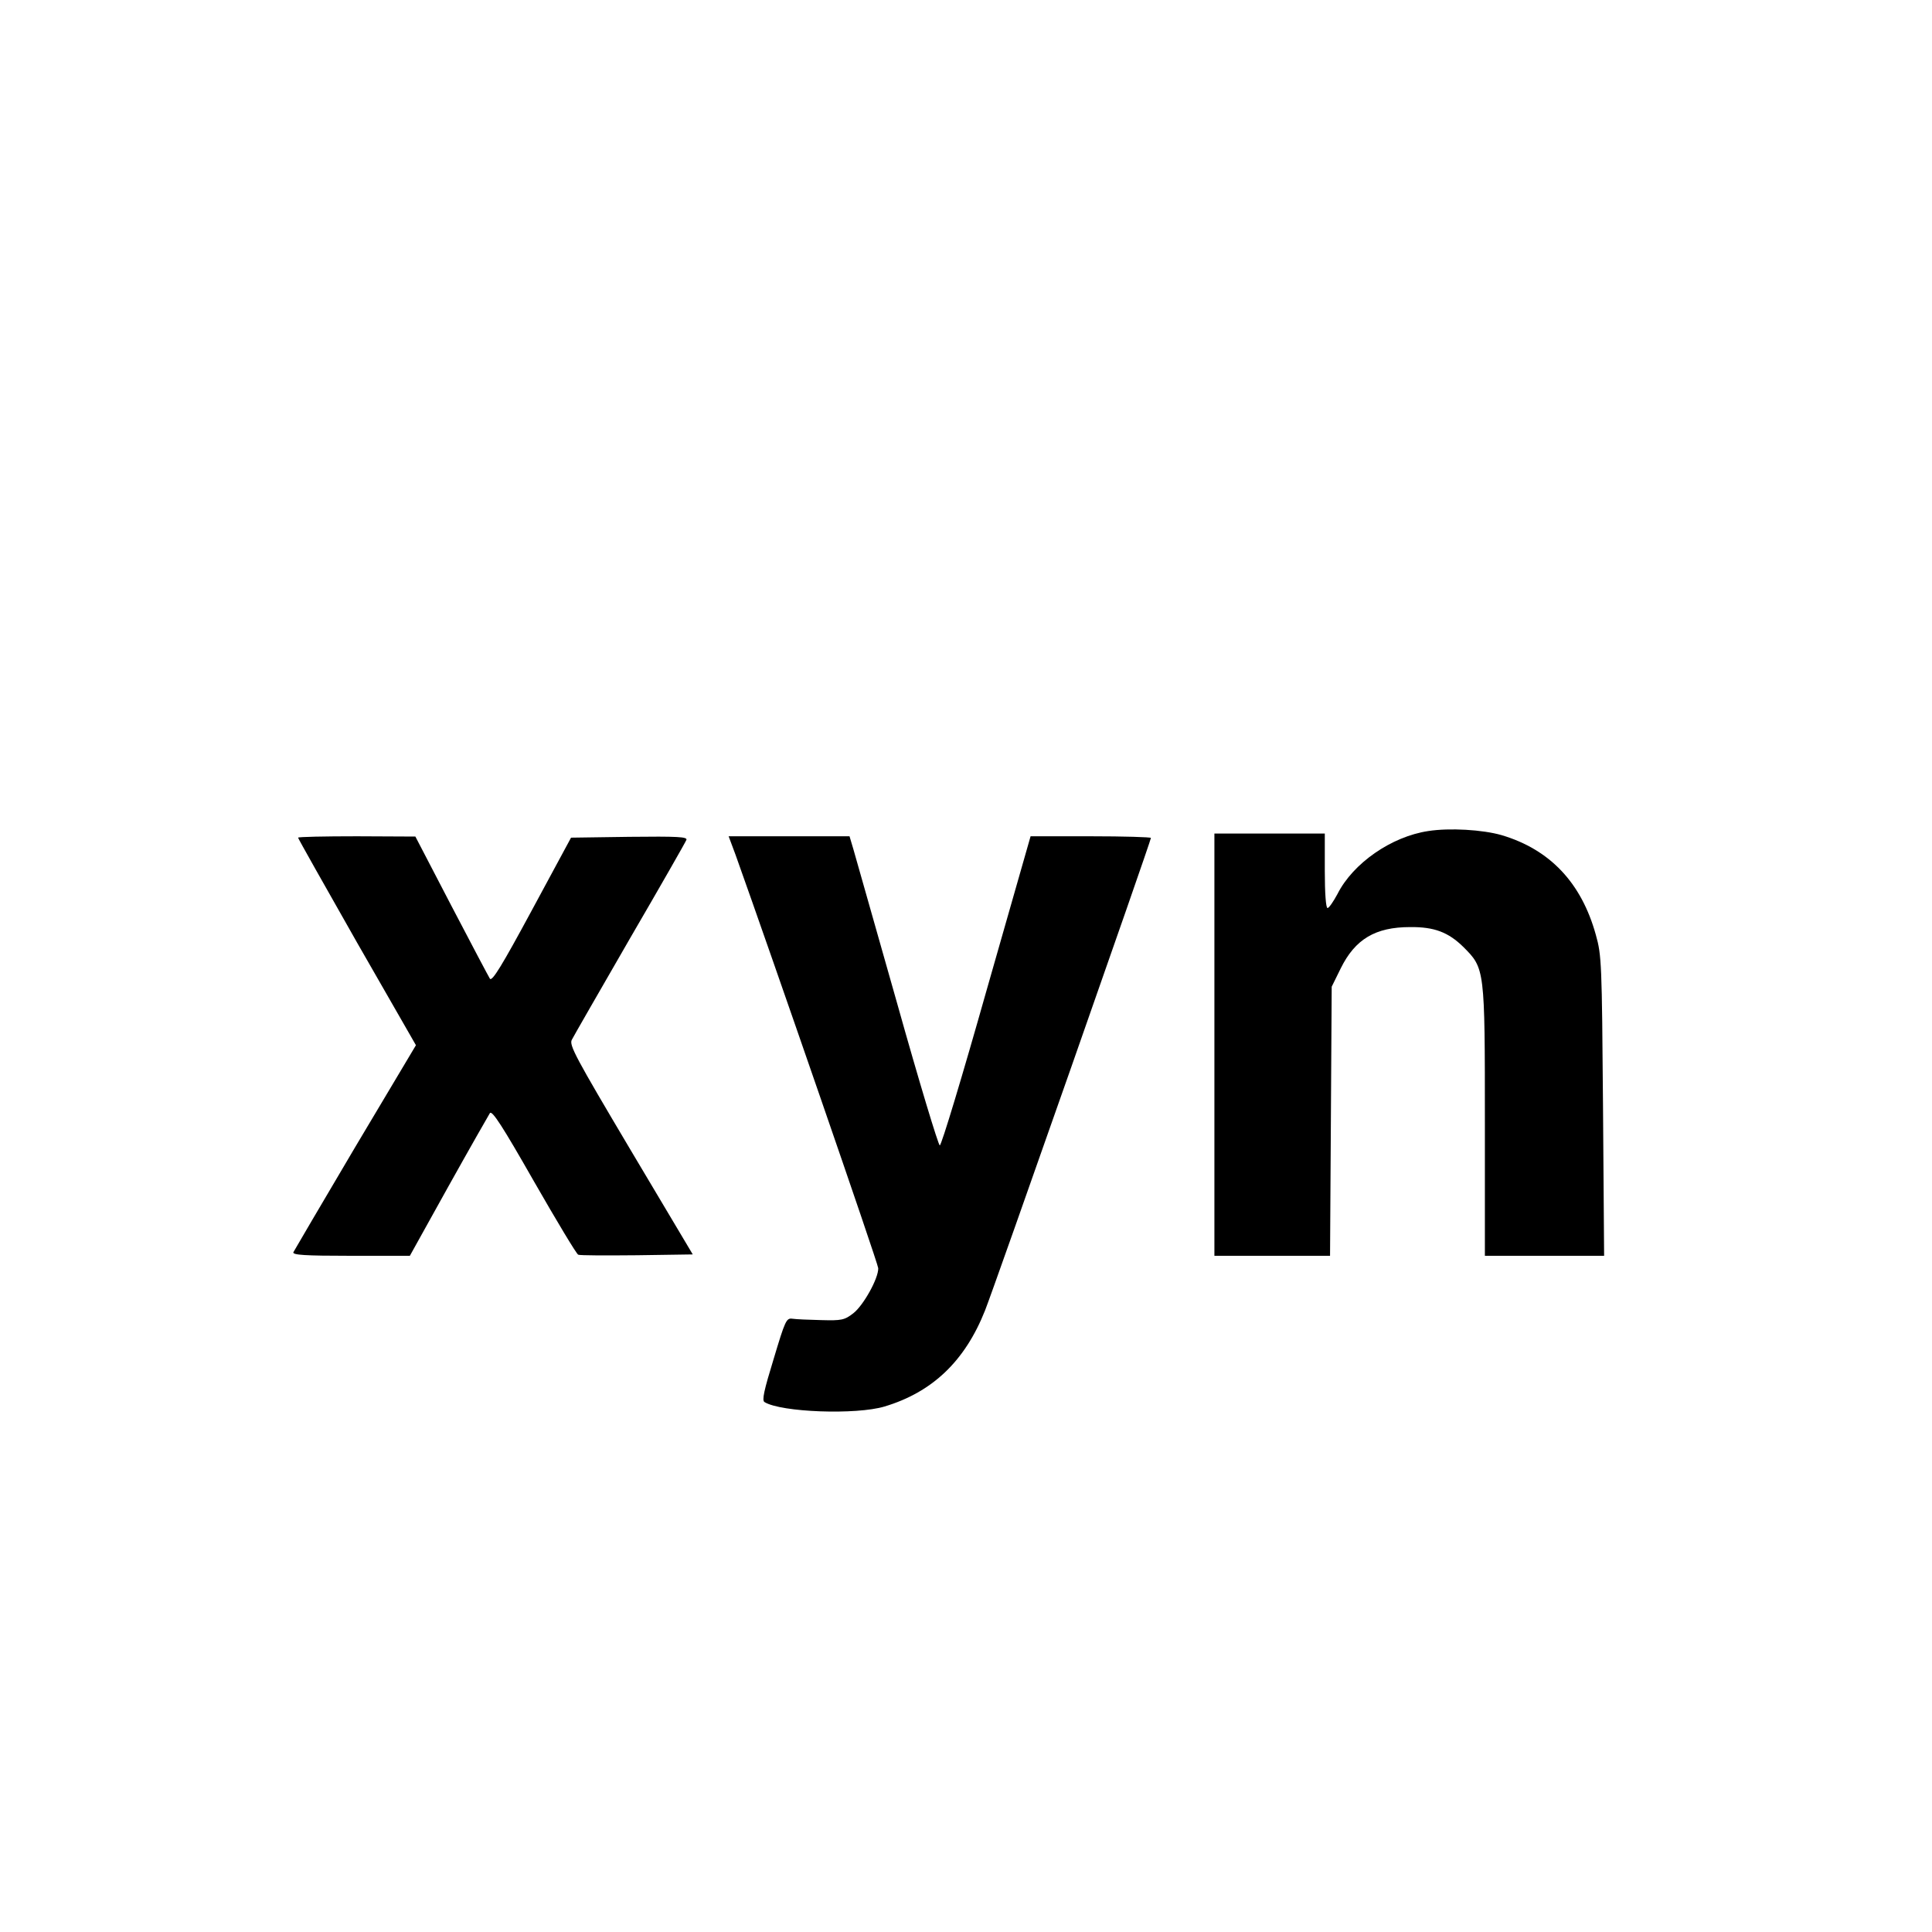
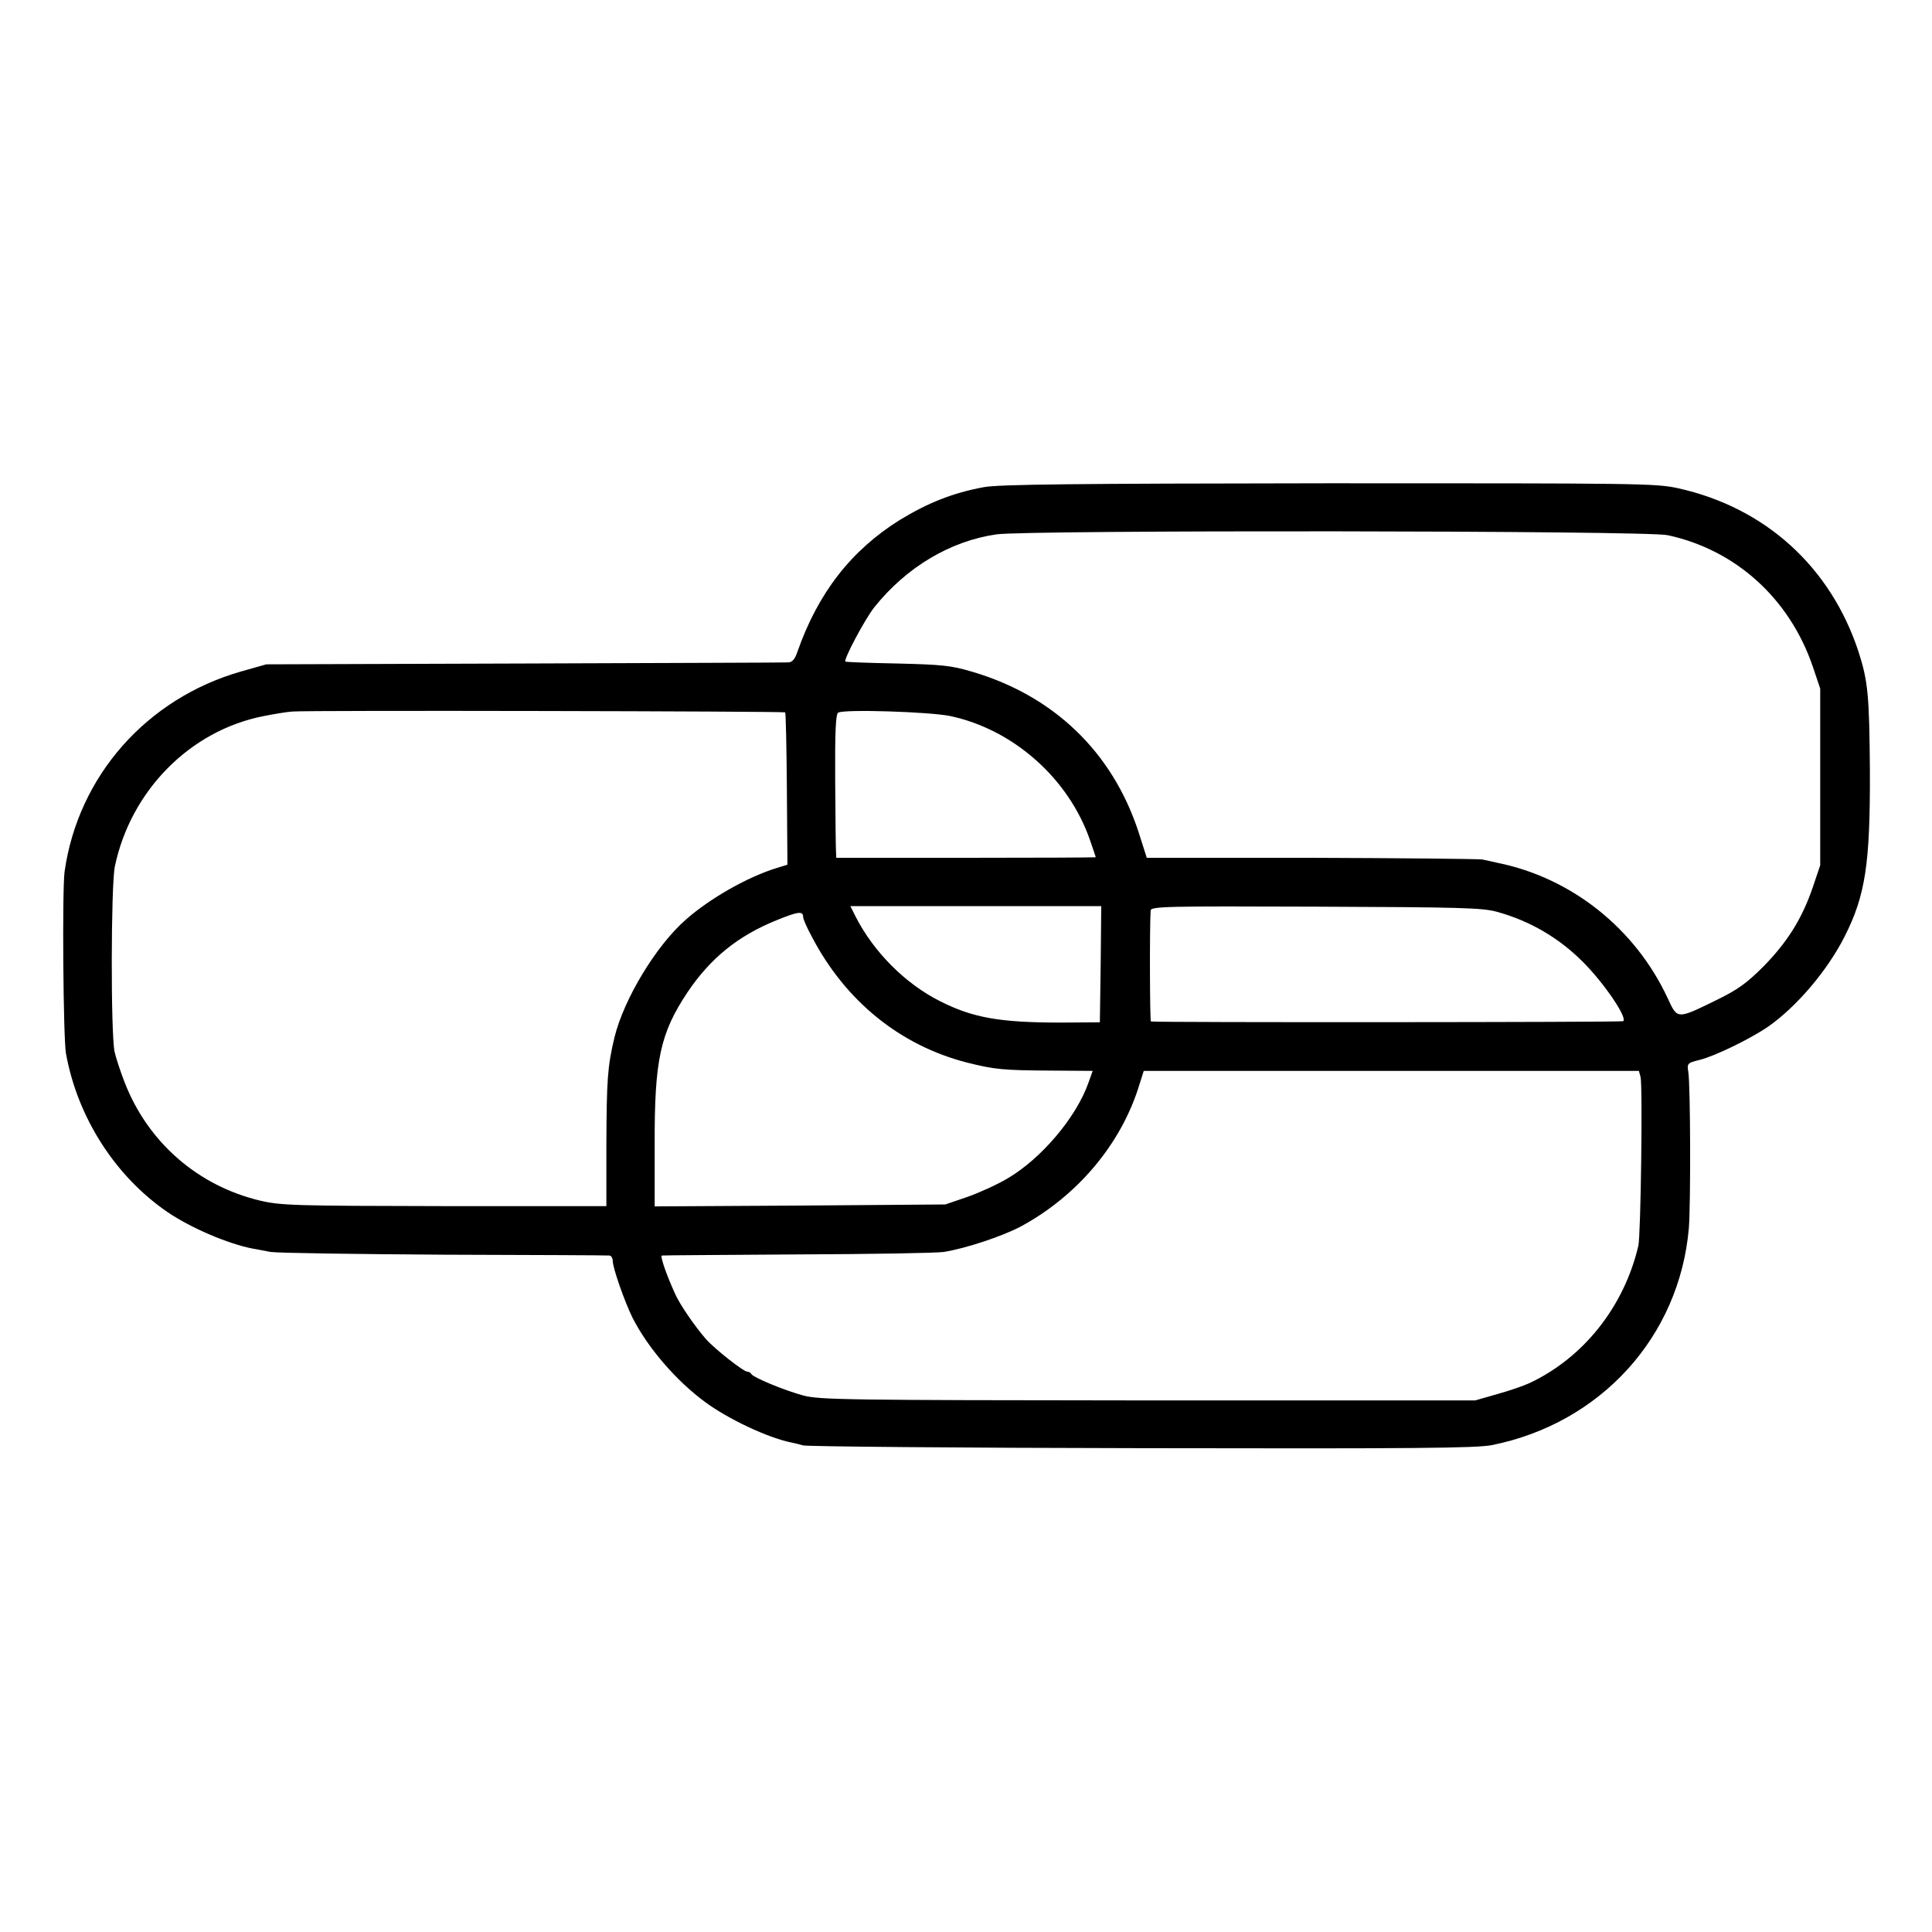
<svg xmlns="http://www.w3.org/2000/svg" version="1.0" width="700pt" height="700pt" viewBox="0 0 700 700" preserveAspectRatio="xMidYMid meet">
  <g transform="translate(0,700) scale(0.1,-0.1)" fill="#000000" stroke="none">
-     <path d="M5175 3989 c-134 -20 -273 -117 -329 -228 -15 -28 -31 -51 -36 -51 -6 0 -10 53 -10 135 l0 135 -200 0 -200 0 0 -765 0 -765 210 0 209 0 3 488 3 487 33 67 c52 105 125 149 251 149 88 1 139 -19 193 -72 78 -78 78 -78 78 -636 l0 -483 216 0 216 0 -4 543 c-4 517 -5 546 -26 620 -52 188 -166 309 -341 361 -69 20 -189 27 -266 15z" />
-     <path d="M1080 3965 c0 -3 96 -173 213 -379 l214 -373 -220 -369 c-120 -203 -221 -375 -224 -381 -4 -10 41 -13 208 -13 l214 0 140 252 c77 138 145 257 150 265 8 11 46 -48 160 -248 82 -143 154 -263 160 -265 6 -3 102 -3 213 -2 l202 3 -225 378 c-200 337 -224 381 -213 400 6 12 101 177 210 366 110 189 202 350 205 358 4 11 -31 13 -207 11 l-211 -3 -142 -263 c-109 -202 -144 -259 -152 -248 -5 8 -68 127 -140 265 l-130 250 -212 1 c-117 0 -213 -2 -213 -5z" />
-     <path d="M2665 3903 c128 -358 517 -1482 517 -1498 1 -37 -54 -135 -90 -163 -32 -25 -43 -27 -116 -25 -45 1 -92 3 -105 5 -22 3 -26 -6 -68 -146 -35 -114 -43 -150 -33 -156 60 -37 332 -47 435 -16 173 52 291 164 364 348 32 80 601 1701 601 1712 0 3 -98 6 -218 6 l-218 0 -160 -560 c-87 -308 -163 -560 -169 -560 -5 0 -75 231 -154 513 -80 281 -151 533 -159 560 l-14 47 -219 0 -219 0 25 -67z" />
+     <path d="M3565 5235 c-114 -21 -203 -57 -305 -119 -176 -110 -296 -264 -371 -478 -9 -27 -19 -38 -34 -38 -11 -1 -441 -2 -955 -4 l-935 -3 -92 -26 c-342 -98 -590 -379 -639 -725 -9 -66 -5 -602 5 -659 42 -232 178 -444 367 -574 85 -58 221 -116 310 -133 11 -2 39 -7 64 -12 25 -4 308 -8 630 -10 322 -1 591 -2 598 -3 6 0 12 -9 12 -19 0 -26 43 -148 72 -207 55 -108 158 -228 263 -305 84 -62 227 -129 310 -146 11 -2 31 -7 45 -11 14 -4 565 -9 1225 -10 990 -2 1212 0 1270 11 395 79 680 393 714 786 7 85 6 519 -2 567 -5 30 -3 32 42 43 55 14 181 75 247 120 103 72 214 202 277 326 76 150 93 264 92 599 -2 277 -7 327 -41 433 -101 308 -338 523 -654 593 -81 18 -146 18 -1265 18 -932 -1 -1195 -4 -1250 -14z m2477 -174 c247 -53 442 -230 526 -476 l27 -80 0 -320 0 -320 -27 -80 c-39 -114 -92 -198 -178 -286 -61 -61 -94 -85 -170 -122 -145 -71 -142 -71 -178 7 -118 253 -349 436 -617 490 -16 4 -41 9 -55 12 -14 2 -293 5 -620 6 l-595 0 -31 97 c-95 287 -306 490 -601 577 -77 23 -110 26 -272 30 -102 2 -186 5 -188 7 -7 8 72 156 105 197 116 145 275 240 443 264 114 16 2354 14 2431 -3z m-3197 -642 c2 -3 5 -128 6 -278 l2 -274 -39 -12 c-104 -32 -239 -108 -328 -186 -109 -95 -226 -289 -260 -429 -25 -105 -28 -153 -29 -388 l0 -222 -586 0 c-544 1 -592 2 -669 20 -226 54 -407 212 -491 430 -16 41 -32 91 -36 110 -14 69 -13 601 1 670 57 274 271 492 537 545 40 8 88 16 107 17 56 5 1780 1 1785 -3z m596 -13 c230 -48 432 -227 509 -452 11 -32 20 -58 20 -60 0 -1 -211 -2 -470 -2 l-470 0 -1 22 c-1 11 -2 128 -3 259 -1 177 2 240 11 245 22 13 329 3 404 -12z m547 -900 l-3 -210 -140 -1 c-222 0 -320 17 -440 78 -125 63 -239 177 -305 306 l-19 38 455 0 454 0 -2 -211z m1437 190 c119 -33 223 -94 310 -181 78 -78 163 -204 146 -215 -7 -4 -1691 -5 -1711 -1 -4 1 -5 343 -1 402 1 15 56 16 599 14 526 -2 604 -4 657 -19z m-2515 -19 c0 -7 14 -39 32 -72 122 -233 320 -393 562 -455 101 -25 128 -28 308 -29 l147 -1 -15 -42 c-44 -126 -171 -276 -294 -348 -37 -22 -103 -52 -146 -67 l-79 -27 -526 -4 -527 -3 0 223 c-1 308 20 404 119 553 83 123 182 204 323 261 79 32 96 34 96 11z m3034 -579 c8 -30 1 -574 -8 -612 -52 -221 -199 -406 -396 -498 -20 -9 -71 -27 -115 -39 l-80 -23 -1185 0 c-1095 1 -1190 2 -1250 18 -70 19 -183 66 -188 78 -2 4 -8 8 -14 8 -14 0 -118 82 -150 118 -41 47 -93 123 -111 162 -33 72 -56 140 -49 141 4 1 225 2 492 4 267 1 505 5 530 9 80 13 213 57 280 93 203 110 360 296 426 506 l18 57 897 0 897 0 6 -22z" />
  </g>
</svg>
